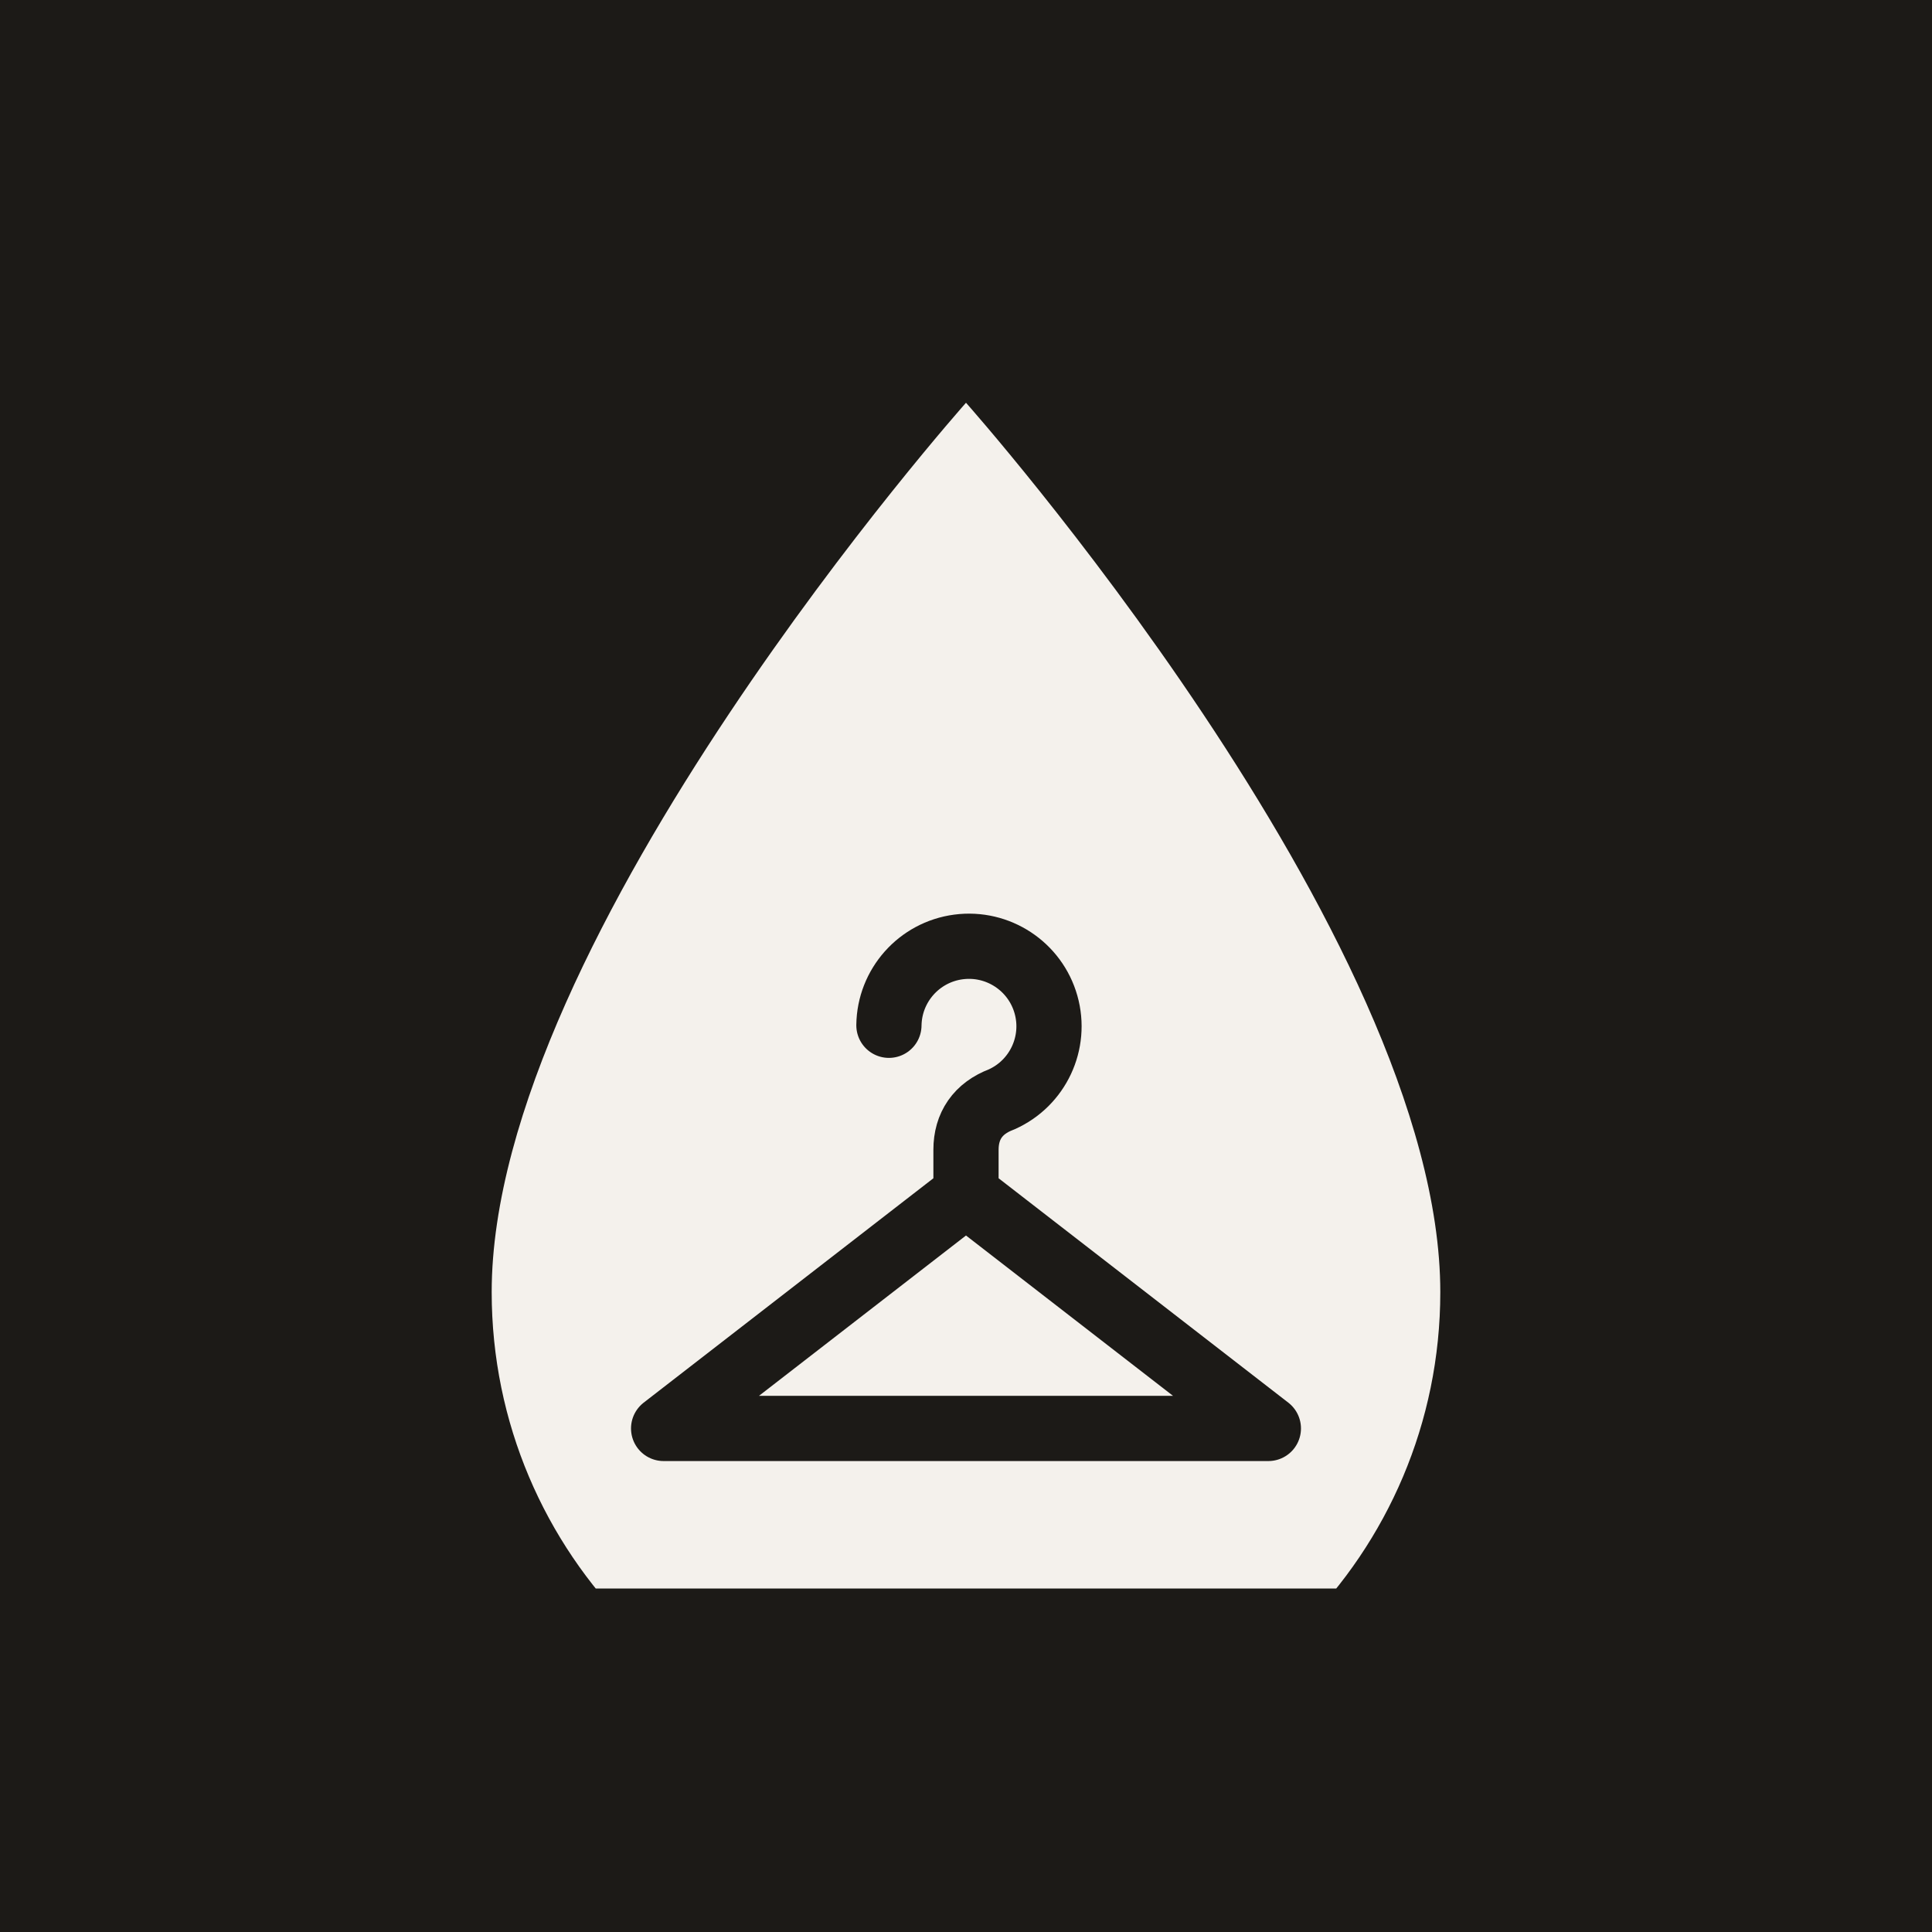
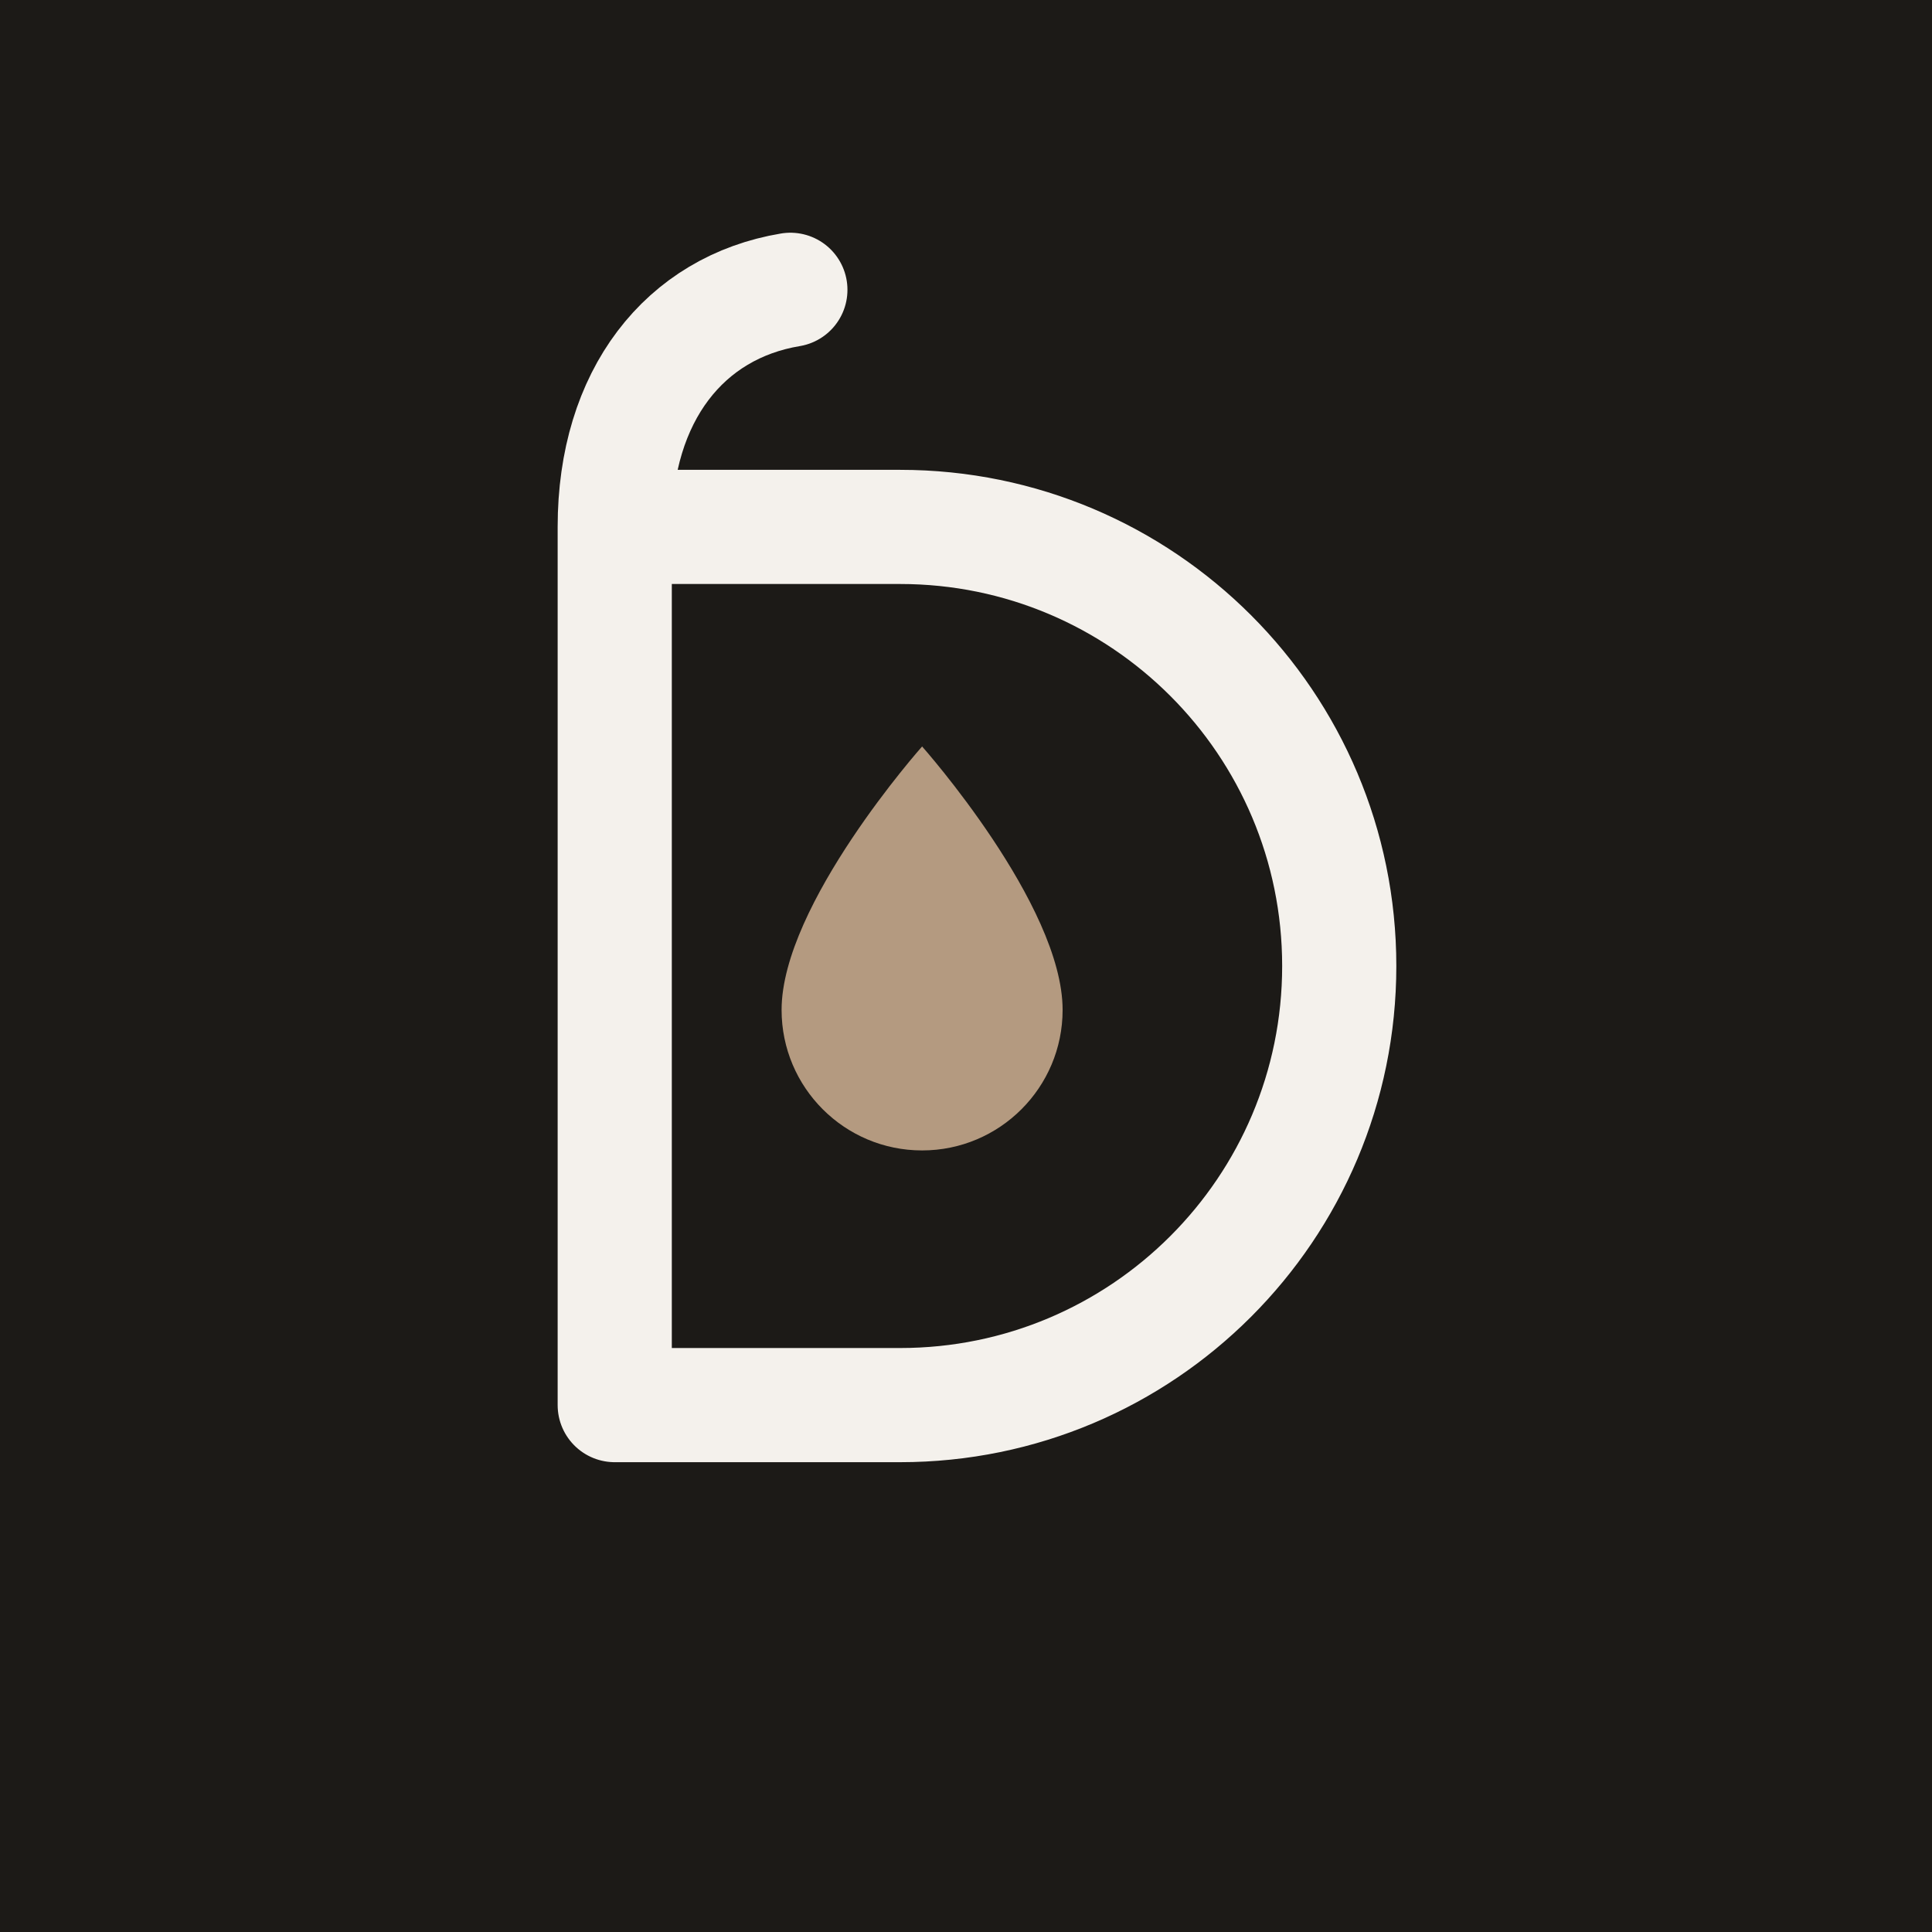
<svg xmlns="http://www.w3.org/2000/svg" width="1024" height="1024" viewBox="0 0 1024 1024">
  <rect width="1024" height="1024" fill="#1C1A17" />
-   <defs>
-     <clipPath id="c0">
-       <rect x="8" y="4" width="36" height="42" />
-     </clipPath>
-   </defs>
-   <g transform="translate(229.181 182.044) scale(15.712) translate(-8 -4)" clip-path="url(#c0)">
-     <path d="M26 6C26 6 10 24 10 36a16 16 0 0 0 32 0C42 24 26 6 26 6z" fill="#F4F1EC" />
-     <path d="M23.4 27a2.7 2.7 0 1 1 3.8 2.5c-.8.3-1.2.9-1.2 1.7v1.5M26 32.7 15.8 40.6h20.4z" fill="none" stroke-width="2.2" stroke-linecap="round" stroke-linejoin="round" stroke="#1C1A17" />
+   <g transform="translate(0 0) scale(23.273) translate(-6 -10)">
+     <path d="M20 22v20h6.5a10 10 0 0 0 0-20H20M20 22c0-3 1.6-5 4-5.4" fill="none" stroke="#F4F1EC" stroke-width="2.6" stroke-linecap="round" stroke-linejoin="round" />
+     <path d="M27 27c0 0-3.2 3.6-3.2 6a3.2 3.2 0 0 0 6.4 0c0-2.4-3.2-6-3.2-6z" fill="#B49A80" />
  </g>
</svg>
